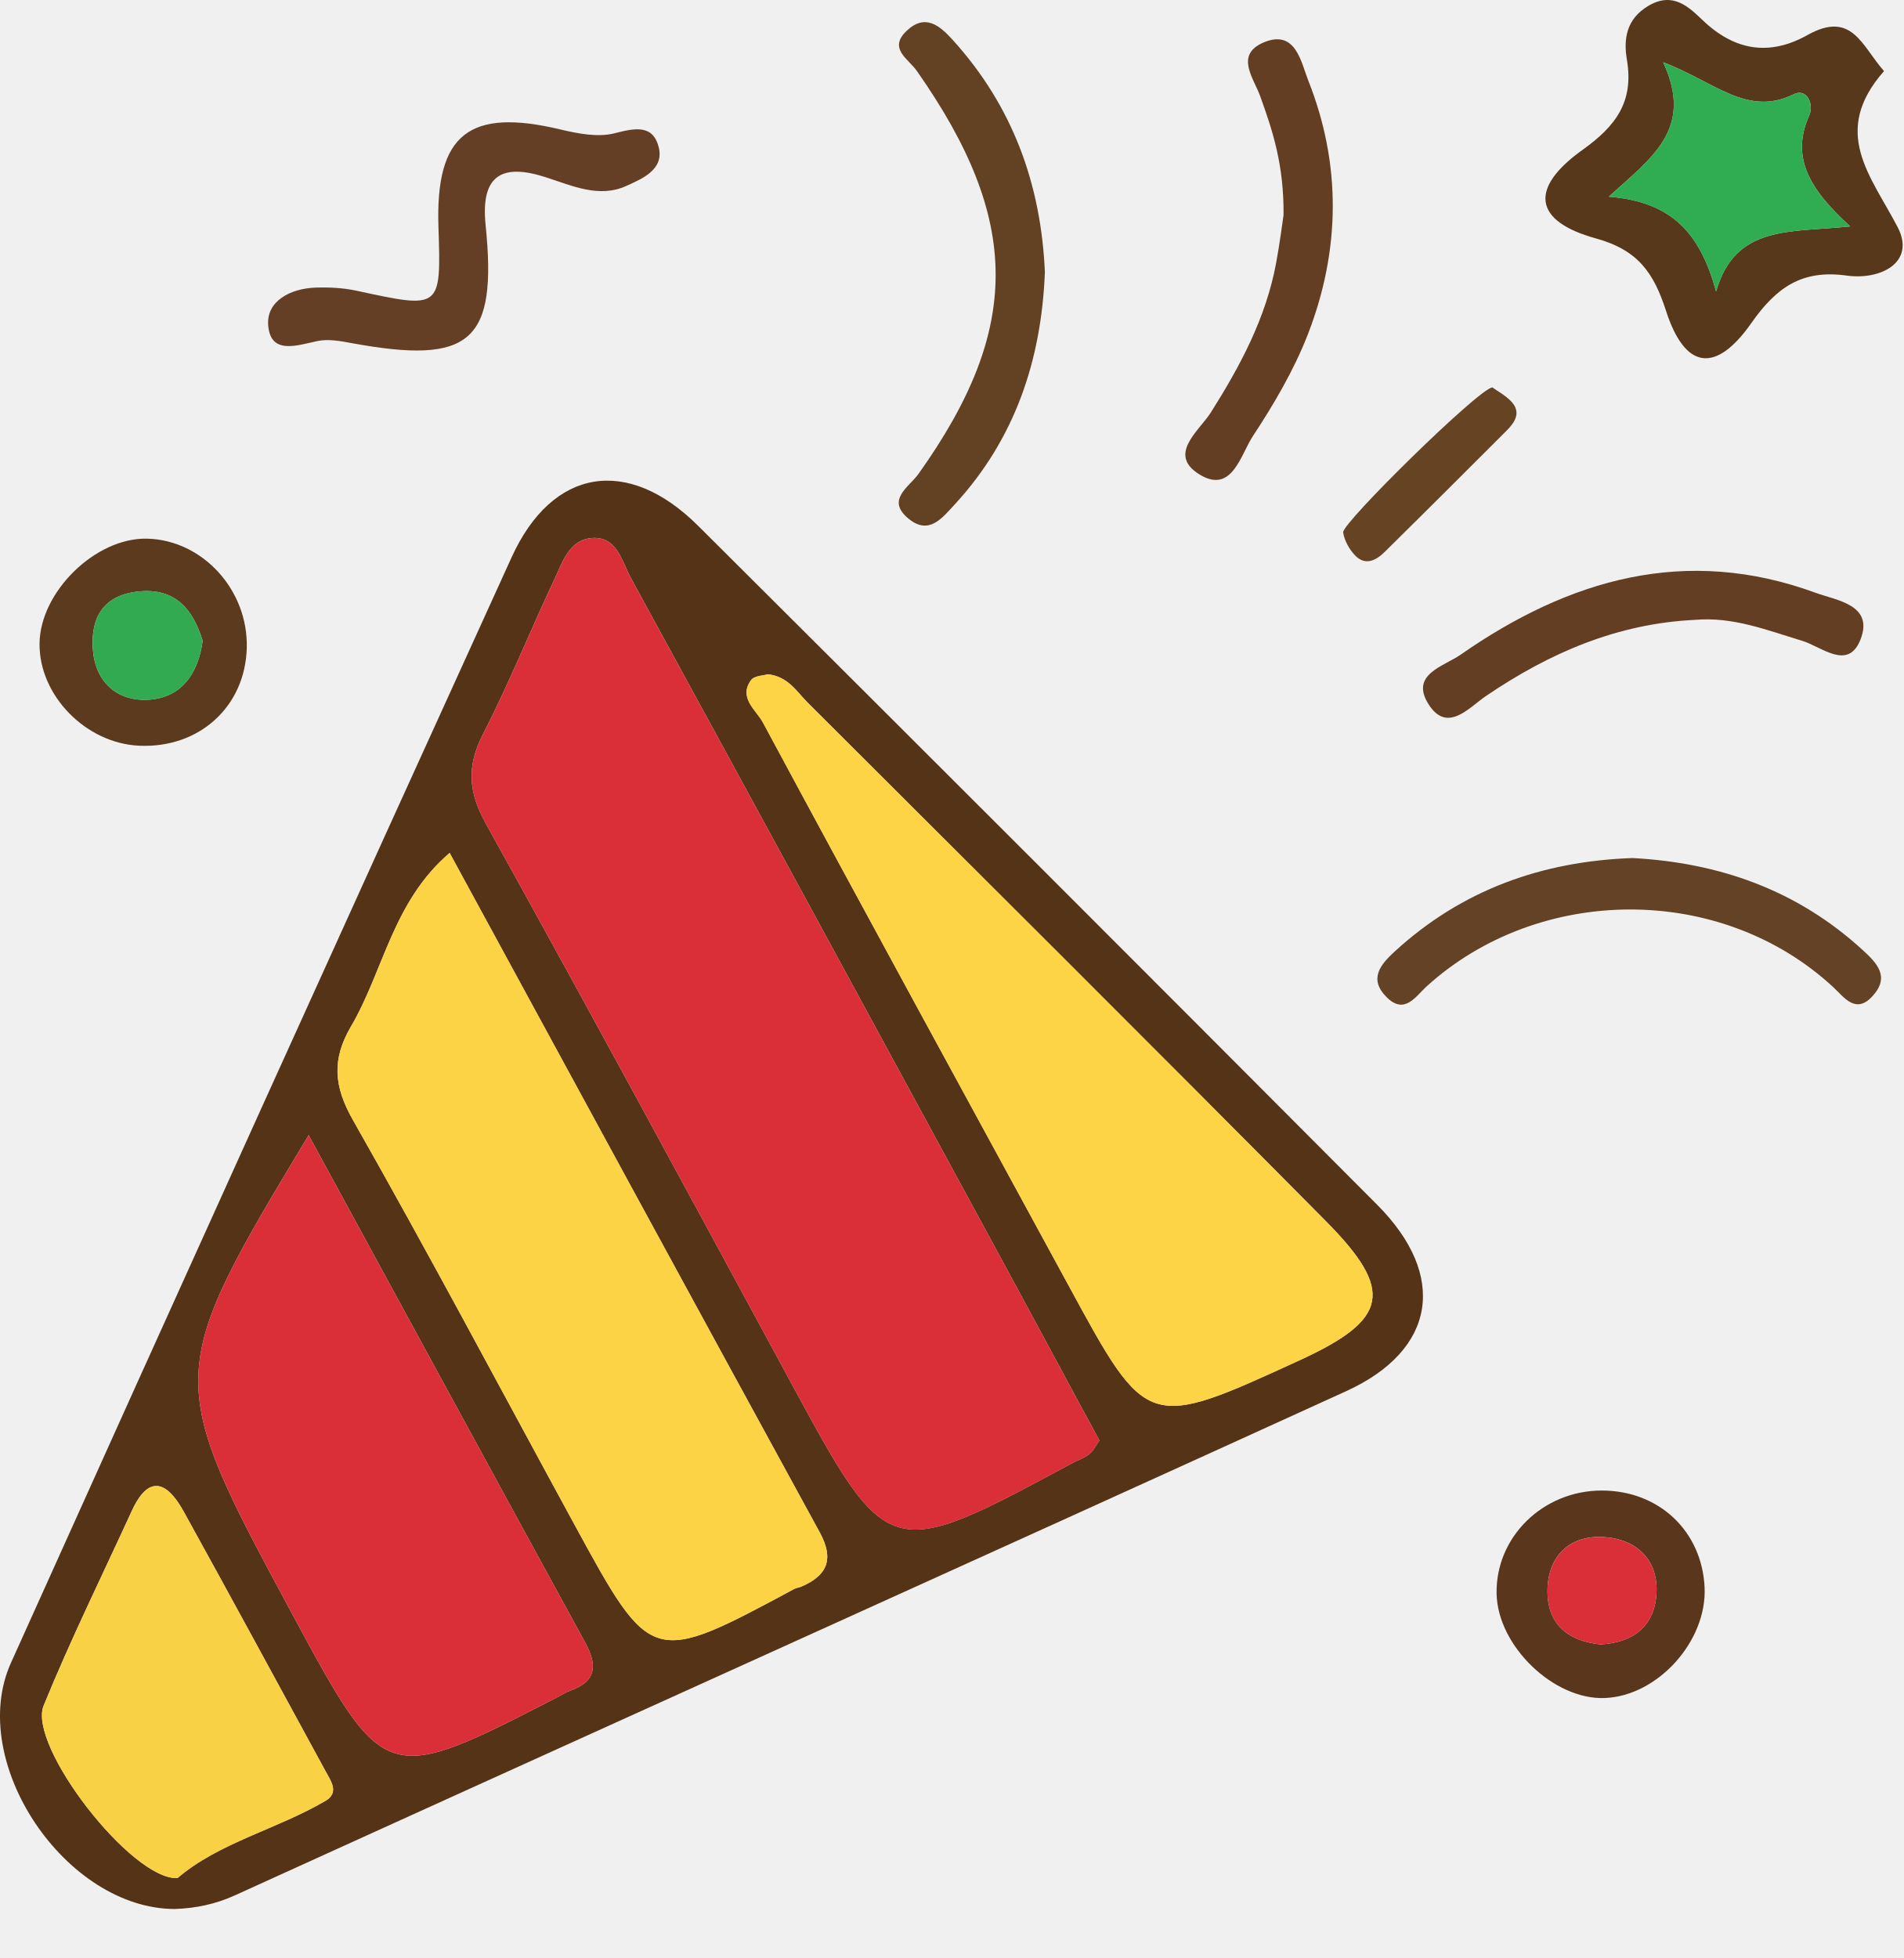
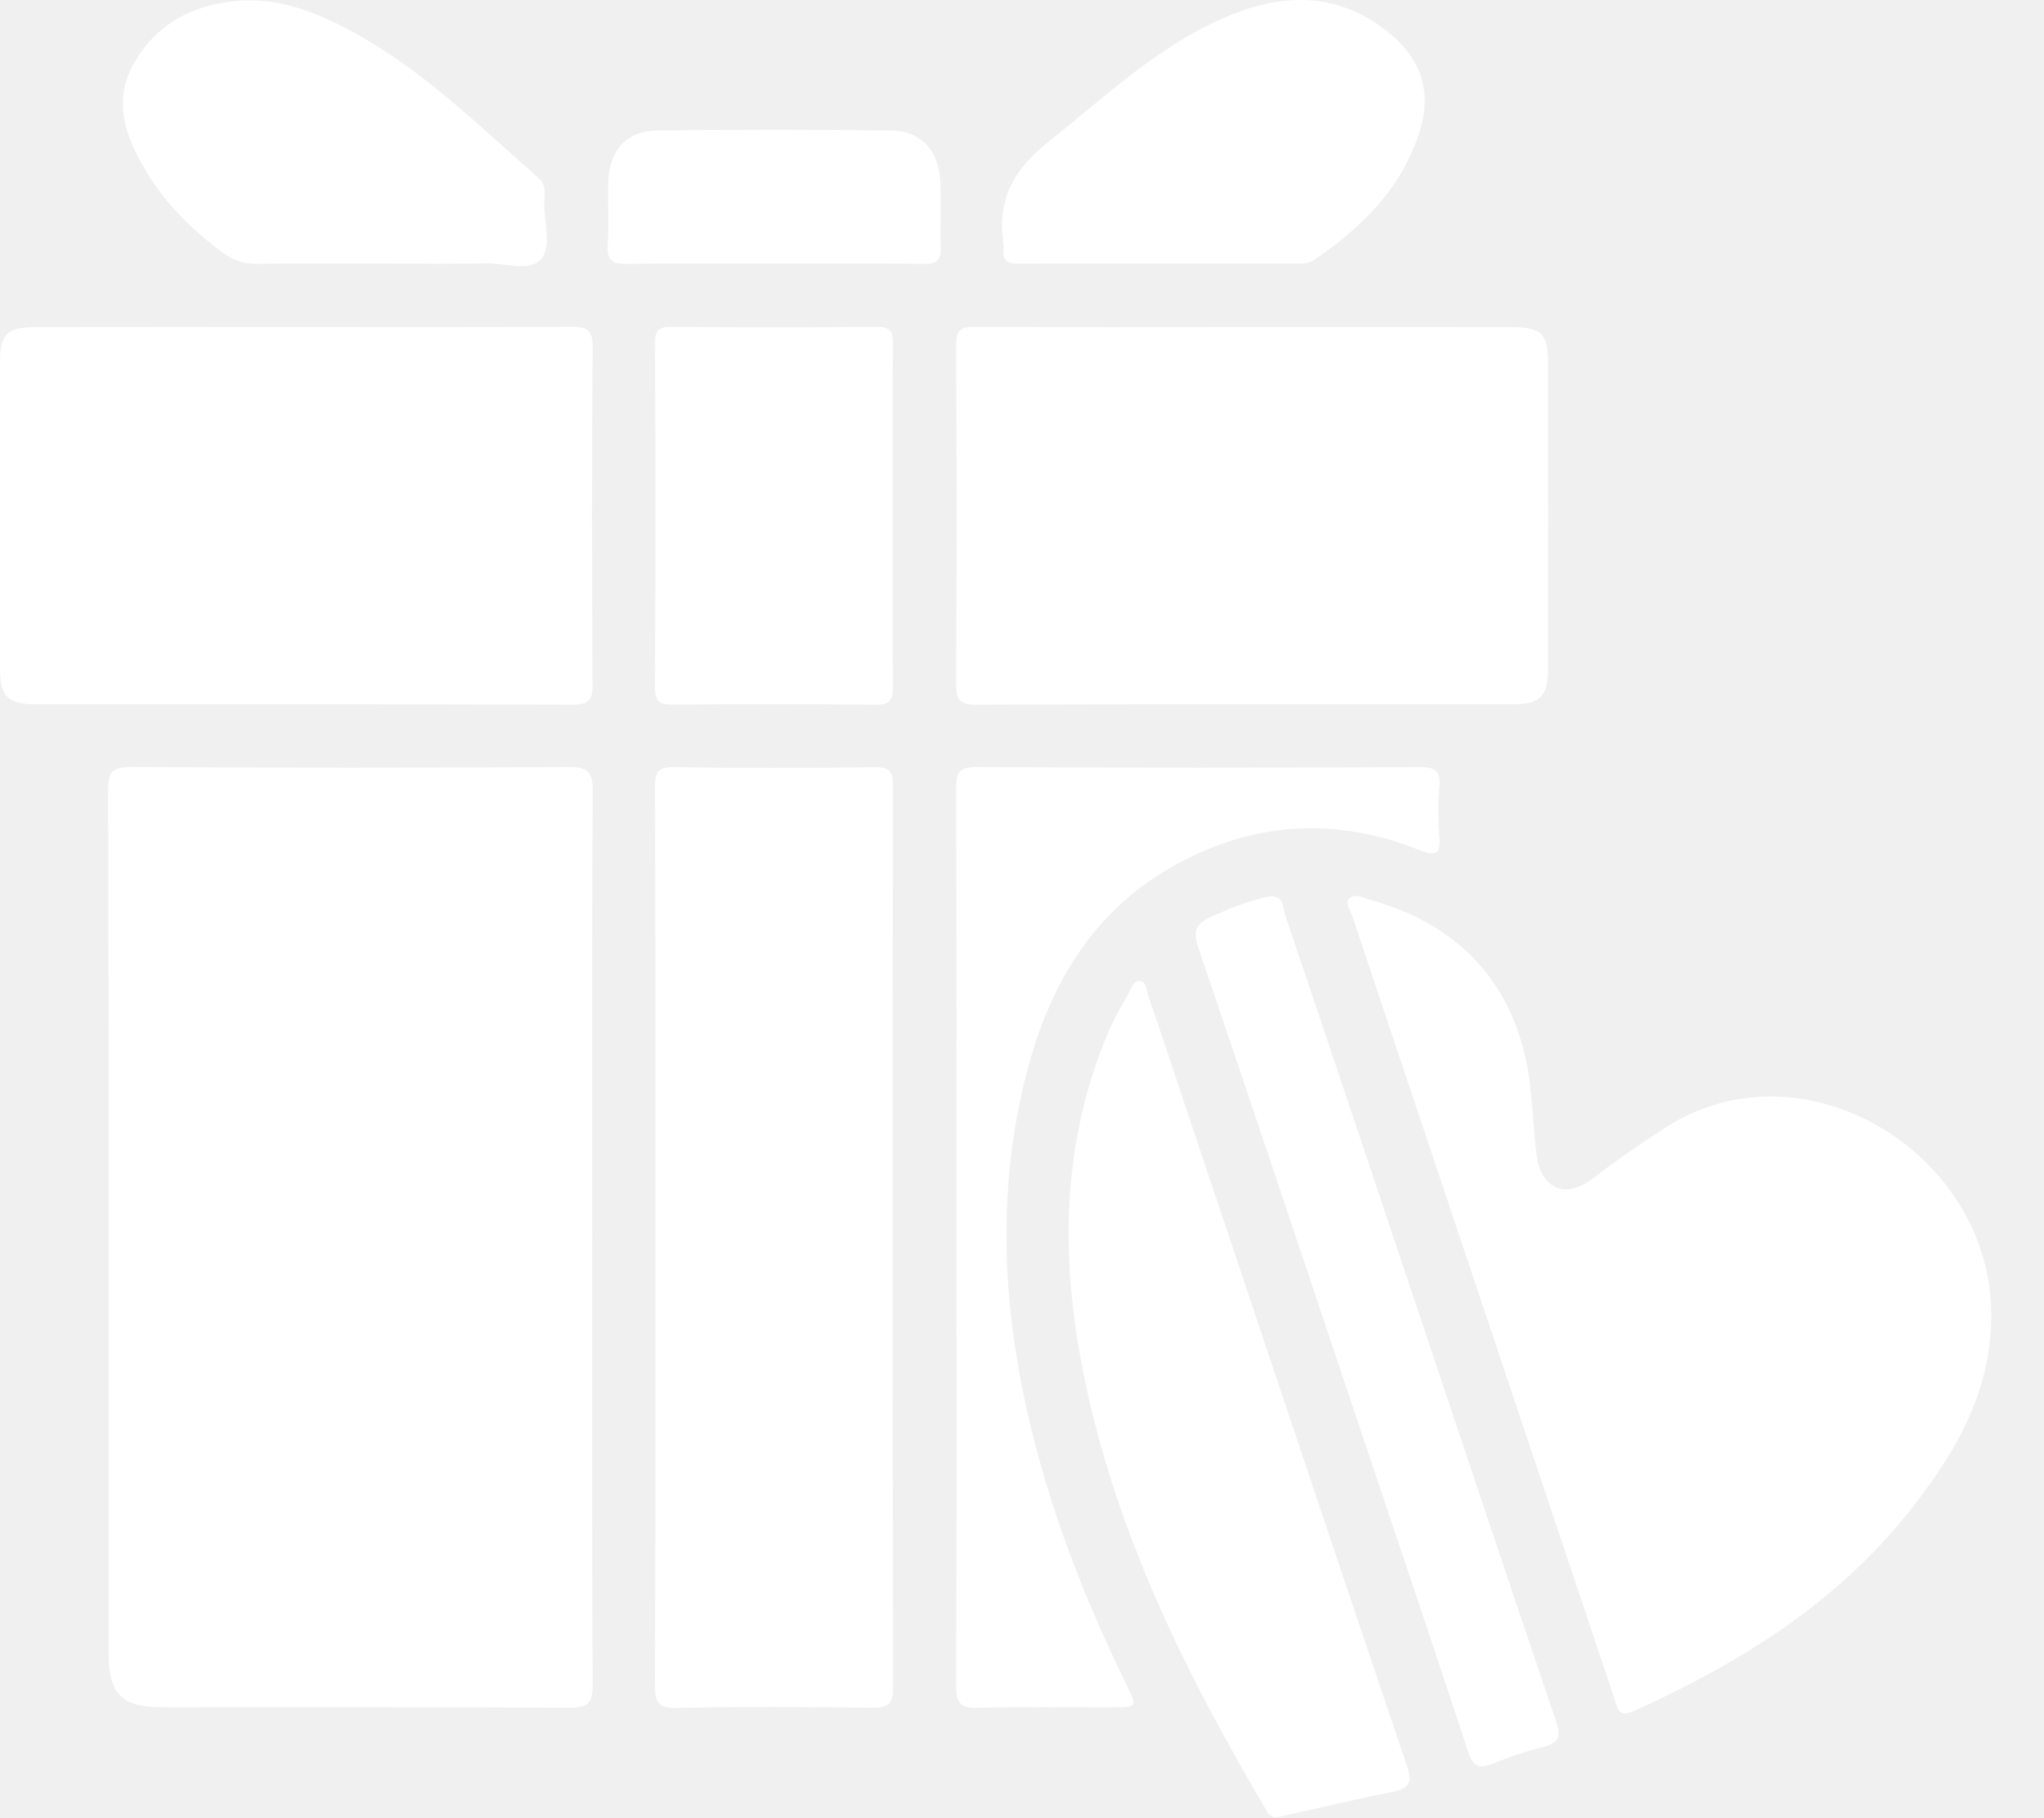
- <svg xmlns="http://www.w3.org/2000/svg" width="35" height="36" viewBox="0 0 35 36" fill="none">
-   <path fill-rule="evenodd" clip-rule="evenodd" d="M3.219 35.099C1.209 35.102 -0.62 32.399 0.201 30.574C3.255 23.791 6.323 17.014 9.407 10.245C10.155 8.604 11.542 8.38 12.835 9.667C17.007 13.821 21.17 17.984 25.324 22.155C26.619 23.456 26.402 24.825 24.751 25.578C17.945 28.681 11.125 31.752 4.317 34.849C3.955 35.013 3.6 35.084 3.219 35.099ZM20.213 26.483C20.087 26.251 19.986 26.065 19.886 25.88C19.405 24.988 18.925 24.095 18.442 23.204C16.164 19.009 13.888 14.813 11.598 10.625C11.43 10.318 11.343 9.831 10.843 9.896C10.465 9.947 10.344 10.328 10.204 10.627C9.755 11.582 9.36 12.564 8.879 13.503C8.577 14.092 8.611 14.563 8.934 15.146C10.82 18.544 12.669 21.962 14.52 25.379C16.332 28.723 16.326 28.726 19.698 26.91C19.809 26.85 19.935 26.81 20.03 26.732C20.112 26.666 20.159 26.558 20.213 26.483ZM8.267 15.682C7.221 16.576 7.054 17.848 6.454 18.871C6.099 19.476 6.134 19.968 6.489 20.593C7.884 23.047 9.206 25.543 10.557 28.022C11.976 30.625 11.977 30.625 14.606 29.213C14.643 29.194 14.688 29.19 14.727 29.174C15.21 28.969 15.341 28.667 15.072 28.175C12.81 24.039 10.559 19.895 8.267 15.682ZM14.117 12.397C14.036 12.423 13.869 12.423 13.81 12.503C13.572 12.827 13.902 13.055 14.024 13.278C15.884 16.737 17.77 20.183 19.646 23.633C21.093 26.296 21.091 26.297 23.903 25.006C25.527 24.26 25.645 23.732 24.378 22.453C21.216 19.262 18.031 16.093 14.851 12.92C14.648 12.718 14.492 12.438 14.117 12.397ZM5.675 20.871C3.025 25.27 3.023 25.319 5.362 29.655C7.078 32.837 7.078 32.837 10.259 31.199C10.334 31.16 10.406 31.112 10.485 31.084C10.979 30.91 10.981 30.606 10.757 30.196C9.065 27.103 7.382 24.006 5.675 20.871ZM3.263 34.53C4.03 33.876 5.08 33.639 5.982 33.112C6.243 32.959 6.084 32.748 5.987 32.568C5.119 30.975 4.255 29.379 3.377 27.791C3.08 27.254 2.742 27.084 2.421 27.784C1.876 28.974 1.296 30.149 0.802 31.36C0.503 32.094 2.421 34.574 3.263 34.53Z" fill="#553317" />
-   <path fill-rule="evenodd" clip-rule="evenodd" d="M34.639 1.307C33.653 2.427 34.394 3.226 34.888 4.173C35.229 4.827 34.573 5.154 33.953 5.067C33.132 4.953 32.662 5.28 32.199 5.941C31.541 6.878 30.978 6.789 30.632 5.718C30.404 5.013 30.116 4.597 29.34 4.383C28.194 4.067 28.111 3.46 29.094 2.757C29.708 2.318 30.042 1.873 29.912 1.1C29.849 0.73 29.893 0.356 30.301 0.111C30.753 -0.161 31.043 0.122 31.304 0.371C31.894 0.935 32.534 1.035 33.23 0.645C34.052 0.185 34.229 0.844 34.639 1.307ZM31.552 5.358C31.906 4.128 32.912 4.279 34.017 4.163C33.281 3.49 32.914 2.903 33.264 2.123C33.356 1.916 33.221 1.612 32.976 1.734C32.126 2.155 31.517 1.498 30.578 1.145C31.155 2.375 30.355 2.909 29.578 3.616C30.761 3.71 31.261 4.309 31.552 5.358Z" fill="#58381B" />
-   <path fill-rule="evenodd" clip-rule="evenodd" d="M30.015 15.776C31.609 15.861 33.043 16.365 34.244 17.465C34.51 17.708 34.75 17.956 34.433 18.309C34.12 18.659 33.905 18.335 33.708 18.152C31.631 16.226 28.276 16.268 26.223 18.142C26.03 18.317 25.826 18.663 25.497 18.337C25.157 18 25.379 17.735 25.648 17.489C26.881 16.361 28.35 15.835 30.015 15.776Z" fill="#644225" />
-   <path fill-rule="evenodd" clip-rule="evenodd" d="M8.061 4.17C8.005 2.466 8.626 1.979 10.307 2.381C10.628 2.457 10.992 2.528 11.297 2.451C11.67 2.355 12.006 2.282 12.112 2.71C12.213 3.121 11.799 3.29 11.514 3.419C11.017 3.645 10.527 3.418 10.044 3.262C9.253 3.004 8.832 3.196 8.928 4.135C9.148 6.29 8.653 6.711 6.462 6.308C6.256 6.27 6.033 6.228 5.835 6.271C5.455 6.352 4.975 6.526 4.931 5.983C4.894 5.533 5.343 5.304 5.8 5.288C6.051 5.28 6.31 5.292 6.555 5.345C8.112 5.683 8.111 5.688 8.061 4.17Z" fill="#653F25" />
-   <path fill-rule="evenodd" clip-rule="evenodd" d="M19.211 5.004C19.147 6.616 18.666 8.065 17.554 9.274C17.32 9.527 17.082 9.841 16.711 9.542C16.278 9.193 16.711 8.959 16.887 8.713C18.788 6.046 18.78 4.043 16.853 1.299C16.698 1.079 16.327 0.893 16.668 0.568C17.009 0.244 17.275 0.466 17.521 0.739C18.616 1.949 19.14 3.382 19.211 5.004Z" fill="#634123" />
-   <path fill-rule="evenodd" clip-rule="evenodd" d="M23.599 3.952C23.607 3.03 23.397 2.397 23.167 1.762C23.049 1.437 22.707 1.015 23.218 0.787C23.821 0.519 23.921 1.147 24.051 1.474C24.666 3.021 24.645 4.601 24.047 6.145C23.791 6.803 23.424 7.428 23.034 8.02C22.812 8.357 22.653 9.08 22.068 8.732C21.445 8.362 22.046 7.926 22.263 7.582C22.805 6.725 23.275 5.845 23.462 4.838C23.531 4.468 23.578 4.094 23.599 3.952Z" fill="#643E23" />
-   <path fill-rule="evenodd" clip-rule="evenodd" d="M4.537 11.911C4.51 12.99 3.666 13.759 2.563 13.711C1.58 13.669 0.718 12.788 0.727 11.835C0.735 10.88 1.76 9.88 2.706 9.904C3.726 9.929 4.565 10.849 4.537 11.911ZM3.726 11.781C3.547 11.198 3.221 10.806 2.546 10.875C1.917 10.939 1.668 11.336 1.706 11.923C1.744 12.522 2.132 12.882 2.69 12.867C3.316 12.85 3.645 12.402 3.726 11.781Z" fill="#5B3A1E" />
-   <path fill-rule="evenodd" clip-rule="evenodd" d="M31.163 11.397C29.739 11.464 28.489 12.003 27.322 12.796C27.007 13.009 26.607 13.494 26.262 12.944C25.92 12.398 26.546 12.252 26.853 12.038C28.849 10.647 30.997 10.024 33.383 10.9C33.766 11.04 34.456 11.118 34.207 11.757C33.979 12.339 33.495 11.891 33.131 11.781C32.488 11.587 31.859 11.335 31.163 11.397Z" fill="#643E23" />
-   <path fill-rule="evenodd" clip-rule="evenodd" d="M27.516 29.304C27.494 28.262 28.367 27.405 29.45 27.405C30.501 27.405 31.291 28.15 31.34 29.185C31.387 30.175 30.478 31.183 29.505 31.22C28.567 31.257 27.536 30.263 27.516 29.304ZM29.423 30.234C30.009 30.206 30.404 29.918 30.453 29.334C30.509 28.665 30.066 28.289 29.469 28.259C28.841 28.228 28.44 28.631 28.452 29.284C28.463 29.881 28.847 30.174 29.423 30.234Z" fill="#5A371C" />
-   <path fill-rule="evenodd" clip-rule="evenodd" d="M27.438 7.123C27.52 7.183 27.669 7.262 27.78 7.376C27.973 7.576 27.86 7.757 27.702 7.916C26.955 8.662 26.209 9.408 25.457 10.149C25.298 10.307 25.098 10.407 24.912 10.21C24.806 10.098 24.717 9.938 24.695 9.788C24.671 9.62 27.193 7.141 27.438 7.123Z" fill="#664323" />
-   <path fill-rule="evenodd" clip-rule="evenodd" d="M20.213 26.483C20.159 26.559 20.112 26.667 20.03 26.733C19.935 26.811 19.809 26.851 19.698 26.911C16.326 28.727 16.332 28.724 14.52 25.38C12.669 21.963 10.82 18.544 8.934 15.147C8.611 14.564 8.577 14.092 8.879 13.504C9.36 12.565 9.755 11.583 10.204 10.627C10.344 10.329 10.465 9.947 10.843 9.897C11.343 9.831 11.43 10.319 11.598 10.626C13.888 14.813 16.164 19.01 18.442 23.204C18.925 24.095 19.405 24.988 19.886 25.881C19.986 26.065 20.087 26.251 20.213 26.483Z" fill="#DA2E39" />
-   <path fill-rule="evenodd" clip-rule="evenodd" d="M8.267 15.682C10.559 19.895 12.81 24.038 15.072 28.176C15.341 28.667 15.21 28.97 14.727 29.174C14.688 29.19 14.643 29.194 14.606 29.213C11.977 30.625 11.976 30.626 10.557 28.022C9.206 25.543 7.884 23.048 6.489 20.593C6.134 19.968 6.099 19.476 6.454 18.871C7.054 17.848 7.221 16.575 8.267 15.682Z" fill="#FCD344" />
-   <path fill-rule="evenodd" clip-rule="evenodd" d="M14.117 12.397C14.492 12.438 14.648 12.717 14.85 12.92C18.03 16.094 21.215 19.262 24.377 22.453C25.645 23.732 25.527 24.26 23.902 25.006C21.09 26.298 21.092 26.296 19.645 23.634C17.769 20.183 15.884 16.738 14.023 13.279C13.902 13.055 13.571 12.828 13.809 12.504C13.869 12.423 14.036 12.422 14.117 12.397Z" fill="#FCD445" />
-   <path fill-rule="evenodd" clip-rule="evenodd" d="M5.675 20.872C7.382 24.007 9.065 27.103 10.757 30.196C10.981 30.606 10.979 30.91 10.485 31.084C10.406 31.112 10.334 31.16 10.259 31.199C7.078 32.837 7.078 32.837 5.362 29.655C3.023 25.318 3.025 25.269 5.675 20.872Z" fill="#DA2E39" />
-   <path fill-rule="evenodd" clip-rule="evenodd" d="M3.263 34.531C2.422 34.574 0.503 32.094 0.803 31.36C1.296 30.149 1.876 28.974 2.421 27.785C2.742 27.084 3.08 27.253 3.377 27.791C4.255 29.379 5.119 30.975 5.987 32.568C6.085 32.748 6.243 32.959 5.982 33.112C5.08 33.639 4.029 33.876 3.263 34.531Z" fill="#F9D144" />
-   <path fill-rule="evenodd" clip-rule="evenodd" d="M31.552 5.358C31.26 4.31 30.76 3.71 29.578 3.617C30.354 2.909 31.154 2.375 30.578 1.146C31.516 1.498 32.126 2.155 32.975 1.734C33.221 1.613 33.356 1.916 33.263 2.124C32.914 2.903 33.281 3.491 34.017 4.163C32.913 4.279 31.906 4.128 31.552 5.358Z" fill="#30AC53" />
-   <path fill-rule="evenodd" clip-rule="evenodd" d="M3.726 11.781C3.645 12.402 3.316 12.851 2.69 12.867C2.132 12.881 1.744 12.522 1.707 11.923C1.669 11.335 1.917 10.938 2.547 10.874C3.221 10.806 3.547 11.197 3.726 11.781Z" fill="#32AA52" />
-   <path fill-rule="evenodd" clip-rule="evenodd" d="M29.423 30.234C28.847 30.174 28.463 29.881 28.452 29.285C28.44 28.632 28.841 28.229 29.469 28.26C30.066 28.29 30.509 28.666 30.453 29.335C30.404 29.918 30.009 30.206 29.423 30.234Z" fill="#DA2E39" />
+ <svg xmlns="http://www.w3.org/2000/svg" width="36" height="32" viewBox="0 0 36 32" fill="none">
+   <path d="M10.43 21.774C10.43 24.403 10.424 27.034 10.438 29.663C10.439 29.984 10.356 30.072 10.033 30.07C7.647 30.057 5.261 30.063 2.875 30.062C2.14 30.062 1.914 29.834 1.914 29.104C1.913 24.04 1.917 18.976 1.906 13.912C1.905 13.594 1.977 13.504 2.305 13.506C4.873 13.521 7.442 13.519 10.01 13.507C10.334 13.505 10.441 13.572 10.439 13.922C10.423 16.539 10.43 19.156 10.43 21.774Z" fill="white" />
+   <path d="M35.07 23.205C35.06 24.529 34.428 25.6 33.644 26.591C32.354 28.223 30.642 29.286 28.772 30.129C28.496 30.254 28.488 30.067 28.437 29.918C27.602 27.431 26.769 24.943 25.936 22.455C25.229 20.344 24.521 18.233 23.814 16.122C23.781 16.022 23.682 15.902 23.761 15.819C23.851 15.726 23.986 15.803 24.102 15.834C25.785 16.292 26.766 17.433 26.955 19.161C26.997 19.548 27.015 19.936 27.061 20.323C27.135 20.936 27.574 21.123 28.062 20.745C28.465 20.433 28.884 20.146 29.312 19.867C31.77 18.264 35.113 20.33 35.07 23.205Z" fill="white" />
+   <path d="M5.346 5.76C6.916 5.76 8.486 5.765 10.057 5.754C10.321 5.753 10.44 5.791 10.438 6.105C10.422 8.089 10.425 10.074 10.436 12.058C10.437 12.331 10.358 12.409 10.085 12.408C6.933 12.399 3.781 12.403 0.628 12.401C0.139 12.401 0 12.258 0 11.773C-0 9.972 -0 8.17 0 6.369C0 5.892 0.124 5.762 0.599 5.761C2.182 5.758 3.764 5.76 5.346 5.76Z" fill="white" />
+   <path d="M21.917 5.76C23.486 5.76 25.055 5.759 26.625 5.761C27.154 5.761 27.265 5.872 27.265 6.402C27.267 8.19 27.267 9.979 27.265 11.766C27.265 12.262 27.129 12.401 26.642 12.401C23.492 12.403 20.341 12.398 17.191 12.408C16.917 12.409 16.839 12.331 16.84 12.059C16.851 10.063 16.851 8.068 16.84 6.074C16.839 5.809 16.925 5.754 17.173 5.755C18.753 5.766 20.335 5.76 21.917 5.76Z" fill="white" />
+   <path d="M11.543 21.813C11.543 19.161 11.547 16.508 11.537 13.855C11.536 13.593 11.585 13.504 11.87 13.508C13.05 13.527 14.23 13.524 15.41 13.509C15.674 13.507 15.727 13.589 15.727 13.837C15.72 19.13 15.72 24.423 15.729 29.716C15.729 30.019 15.629 30.072 15.357 30.069C14.213 30.056 13.069 30.049 11.926 30.073C11.585 30.081 11.535 29.967 11.536 29.662C11.548 27.044 11.543 24.428 11.543 21.813Z" fill="white" />
+   <path d="M22.509 31.995C22.386 32.02 22.339 31.936 22.288 31.849C20.877 29.459 19.656 26.986 19.095 24.244C18.676 22.198 18.682 20.163 19.511 18.196C19.614 17.952 19.747 17.719 19.879 17.487C19.928 17.401 19.958 17.253 20.09 17.277C20.192 17.295 20.191 17.433 20.22 17.52C20.51 18.368 20.791 19.218 21.075 20.068C22.307 23.741 23.534 27.416 24.777 31.085C24.878 31.381 24.832 31.488 24.533 31.548C23.856 31.685 23.184 31.845 22.509 31.995Z" fill="white" />
+   <path d="M16.846 21.765C16.846 19.136 16.85 16.507 16.84 13.878C16.84 13.603 16.895 13.506 17.196 13.507C19.8 13.52 22.405 13.519 25.01 13.508C25.285 13.507 25.374 13.579 25.351 13.853C25.326 14.144 25.326 14.439 25.351 14.729C25.38 15.076 25.255 15.068 24.984 14.962C23.506 14.375 22.057 14.473 20.673 15.245C19.295 16.013 18.53 17.261 18.124 18.738C17.487 21.051 17.666 23.357 18.289 25.644C18.672 27.051 19.218 28.396 19.859 29.703C20.025 30.043 20.012 30.062 19.636 30.063C18.833 30.064 18.03 30.05 17.227 30.071C16.925 30.078 16.839 29.997 16.84 29.689C16.852 27.048 16.846 24.406 16.846 21.765Z" fill="white" />
+   <path d="M15.723 9.101C15.723 10.098 15.716 11.096 15.727 12.094C15.73 12.327 15.671 12.41 15.424 12.409C14.232 12.396 13.04 12.399 11.848 12.407C11.616 12.409 11.535 12.352 11.537 12.101C11.547 10.082 11.546 8.063 11.538 6.043C11.537 5.818 11.596 5.754 11.821 5.756C13.025 5.766 14.23 5.768 15.434 5.755C15.691 5.751 15.729 5.85 15.727 6.071C15.717 7.081 15.723 8.09 15.723 9.101Z" fill="white" />
+   <path d="M22.354 15.784C22.623 15.763 22.592 15.986 22.634 16.111C23.411 18.404 24.178 20.701 24.948 22.998C25.764 25.43 26.575 27.865 27.402 30.295C27.492 30.56 27.47 30.689 27.182 30.76C26.878 30.837 26.577 30.936 26.287 31.055C26.036 31.156 25.939 31.093 25.855 30.837C25.273 29.065 24.674 27.299 24.081 25.531C23.091 22.582 22.107 19.632 21.106 16.687C21.01 16.406 21.057 16.269 21.315 16.151C21.658 15.994 22.004 15.854 22.354 15.784Z" fill="white" />
+   <path d="M20.415 4.64C19.599 4.64 18.784 4.634 17.969 4.644C17.755 4.647 17.64 4.596 17.679 4.362C17.681 4.351 17.681 4.337 17.679 4.326C17.549 3.55 17.829 3.003 18.46 2.501C19.449 1.716 20.365 0.838 21.54 0.321C22.578 -0.136 23.586 -0.162 24.508 0.615C25.037 1.062 25.212 1.629 25.013 2.284C24.705 3.3 23.993 4.001 23.141 4.58C23.022 4.661 22.884 4.639 22.752 4.639C21.972 4.641 21.194 4.64 20.415 4.64Z" fill="white" />
+   <path d="M6.868 4.641C6.09 4.641 5.311 4.632 4.533 4.646C4.299 4.649 4.11 4.587 3.927 4.452C3.394 4.057 2.925 3.601 2.582 3.031C2.225 2.439 1.982 1.803 2.345 1.141C2.742 0.418 3.413 0.068 4.226 0.013C4.955 -0.037 5.606 0.231 6.23 0.571C7.46 1.243 8.447 2.224 9.487 3.137C9.634 3.267 9.588 3.428 9.585 3.578C9.577 3.915 9.728 4.346 9.526 4.566C9.318 4.791 8.882 4.628 8.547 4.637C7.988 4.651 7.428 4.641 6.868 4.641Z" fill="white" />
+   <path d="M13.61 4.641C12.759 4.641 11.908 4.632 11.058 4.647C10.797 4.653 10.683 4.597 10.704 4.31C10.73 3.934 10.699 3.556 10.714 3.18C10.736 2.638 11.044 2.304 11.578 2.297C12.951 2.282 14.325 2.281 15.698 2.298C16.22 2.305 16.537 2.652 16.561 3.19C16.578 3.578 16.554 3.968 16.569 4.357C16.579 4.587 16.487 4.648 16.272 4.646C15.384 4.636 14.497 4.641 13.61 4.641Z" fill="white" />
</svg>
